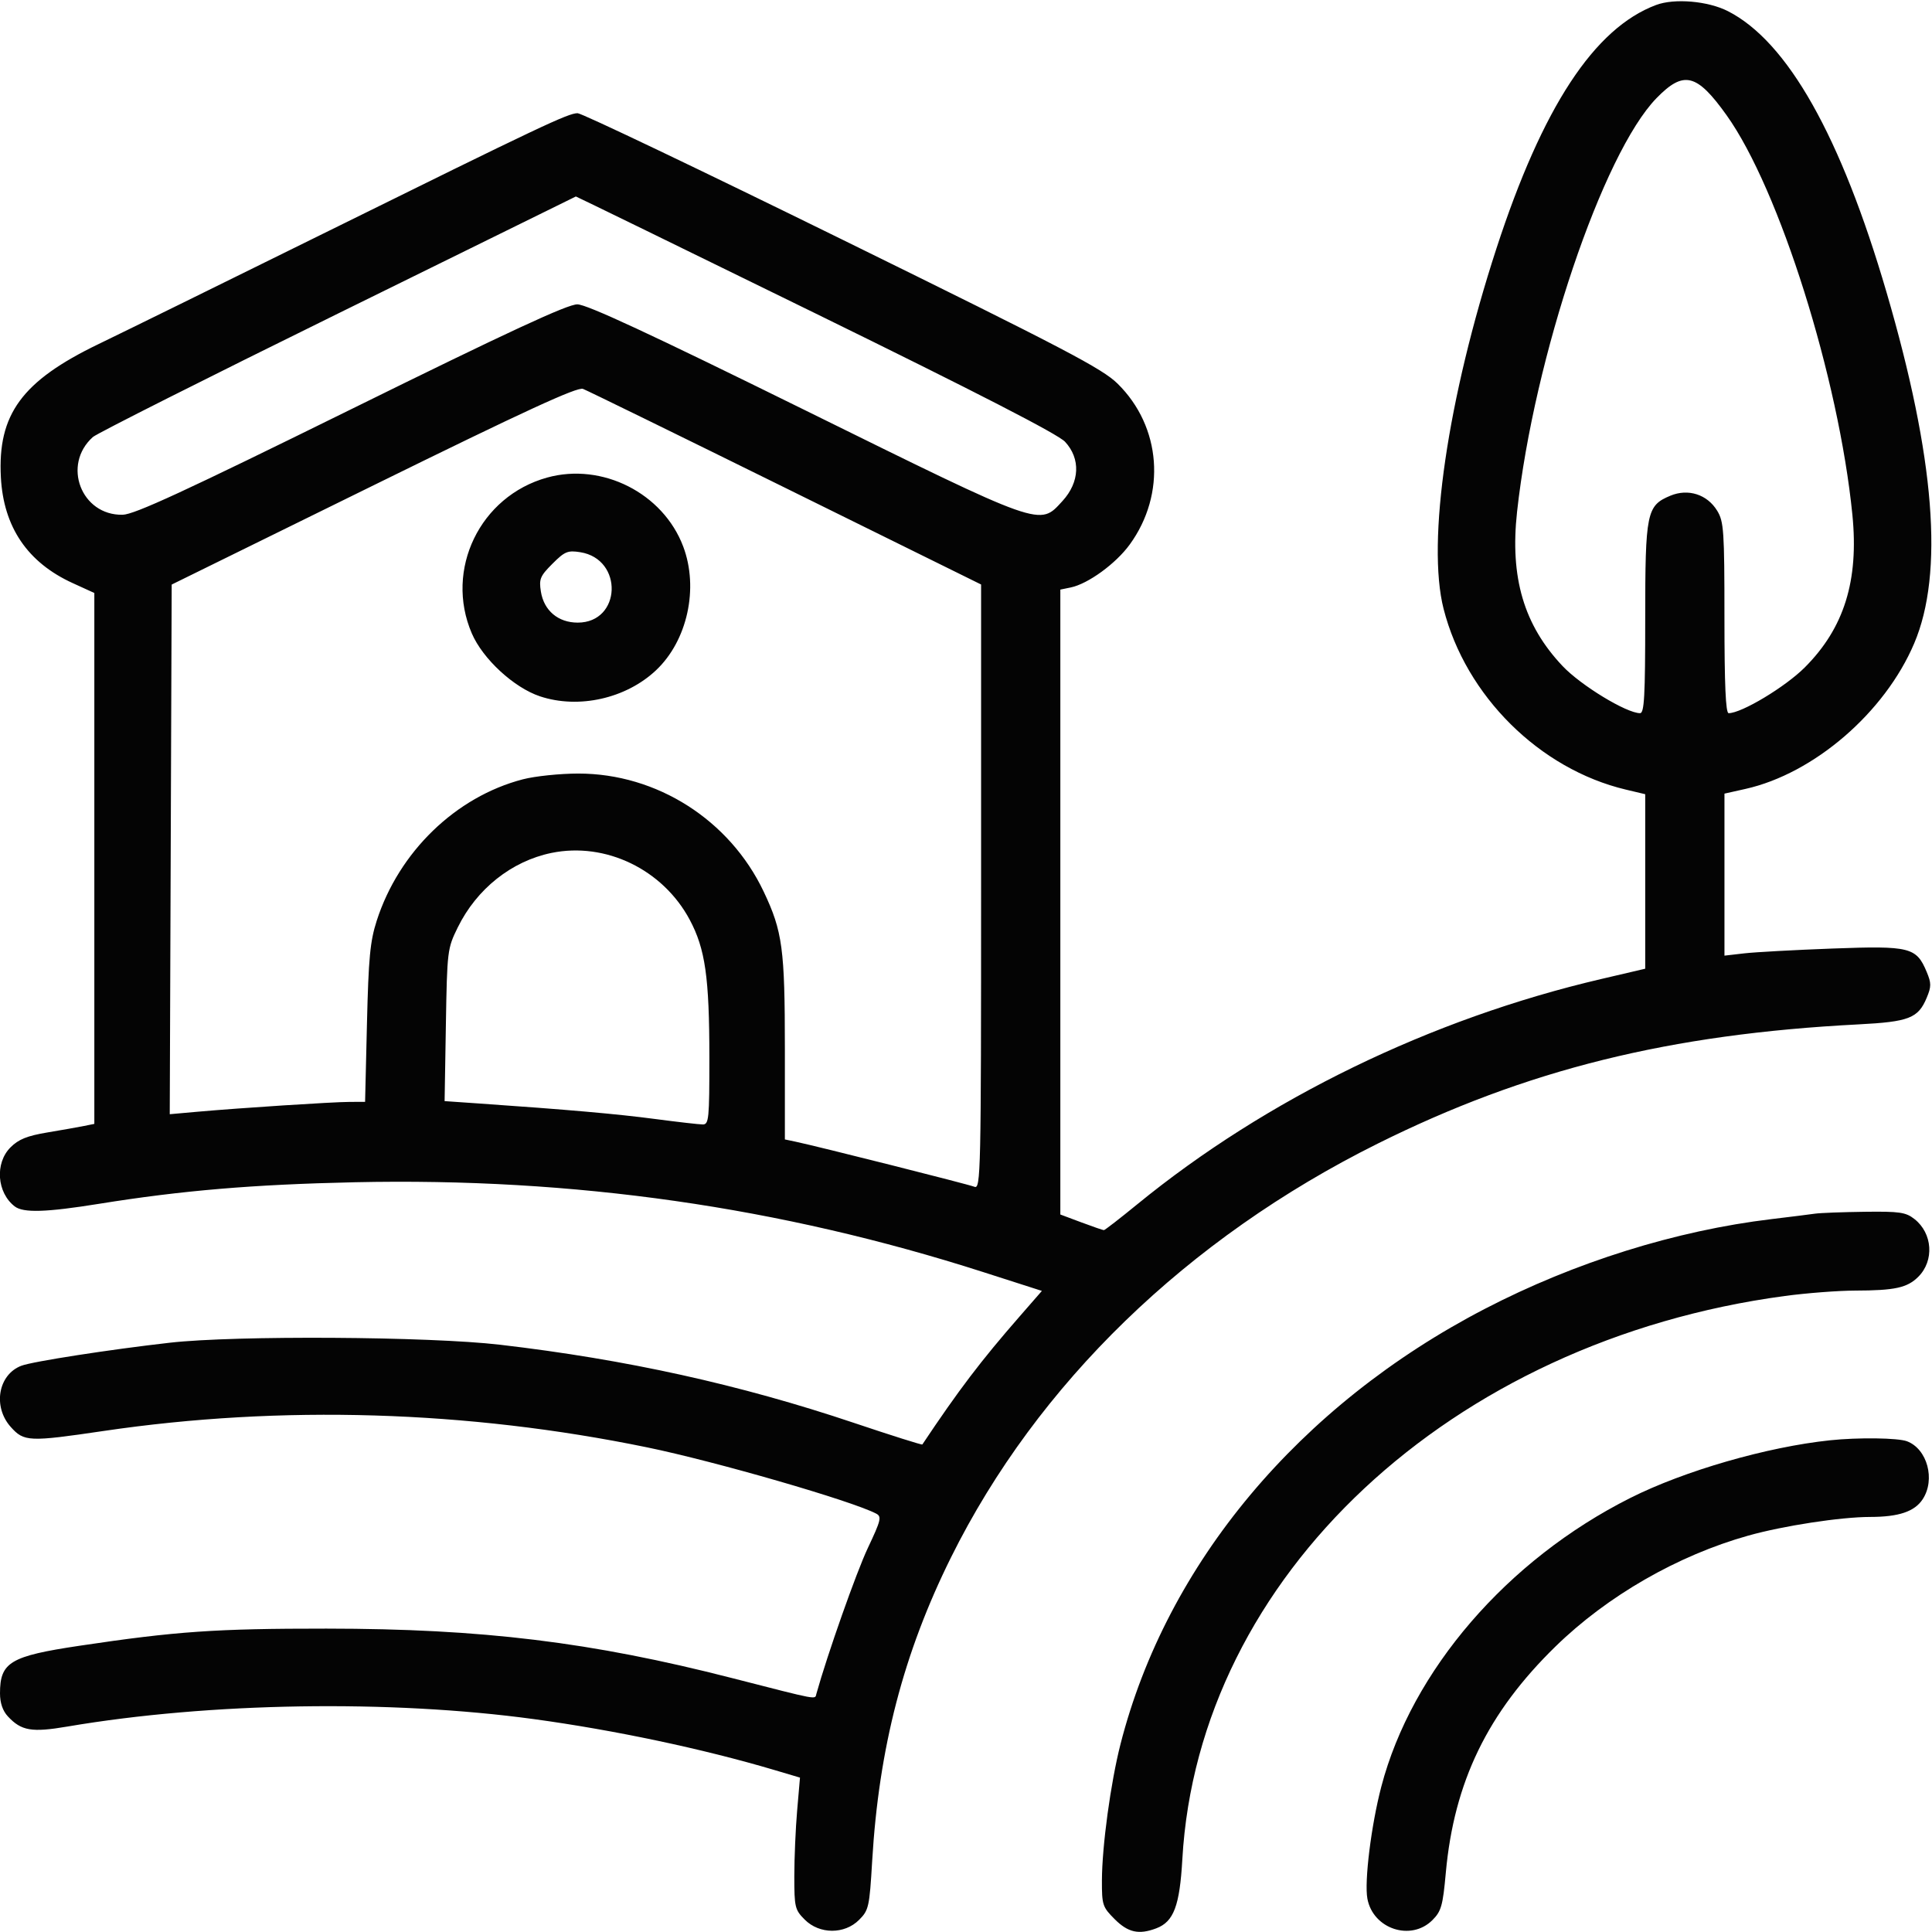
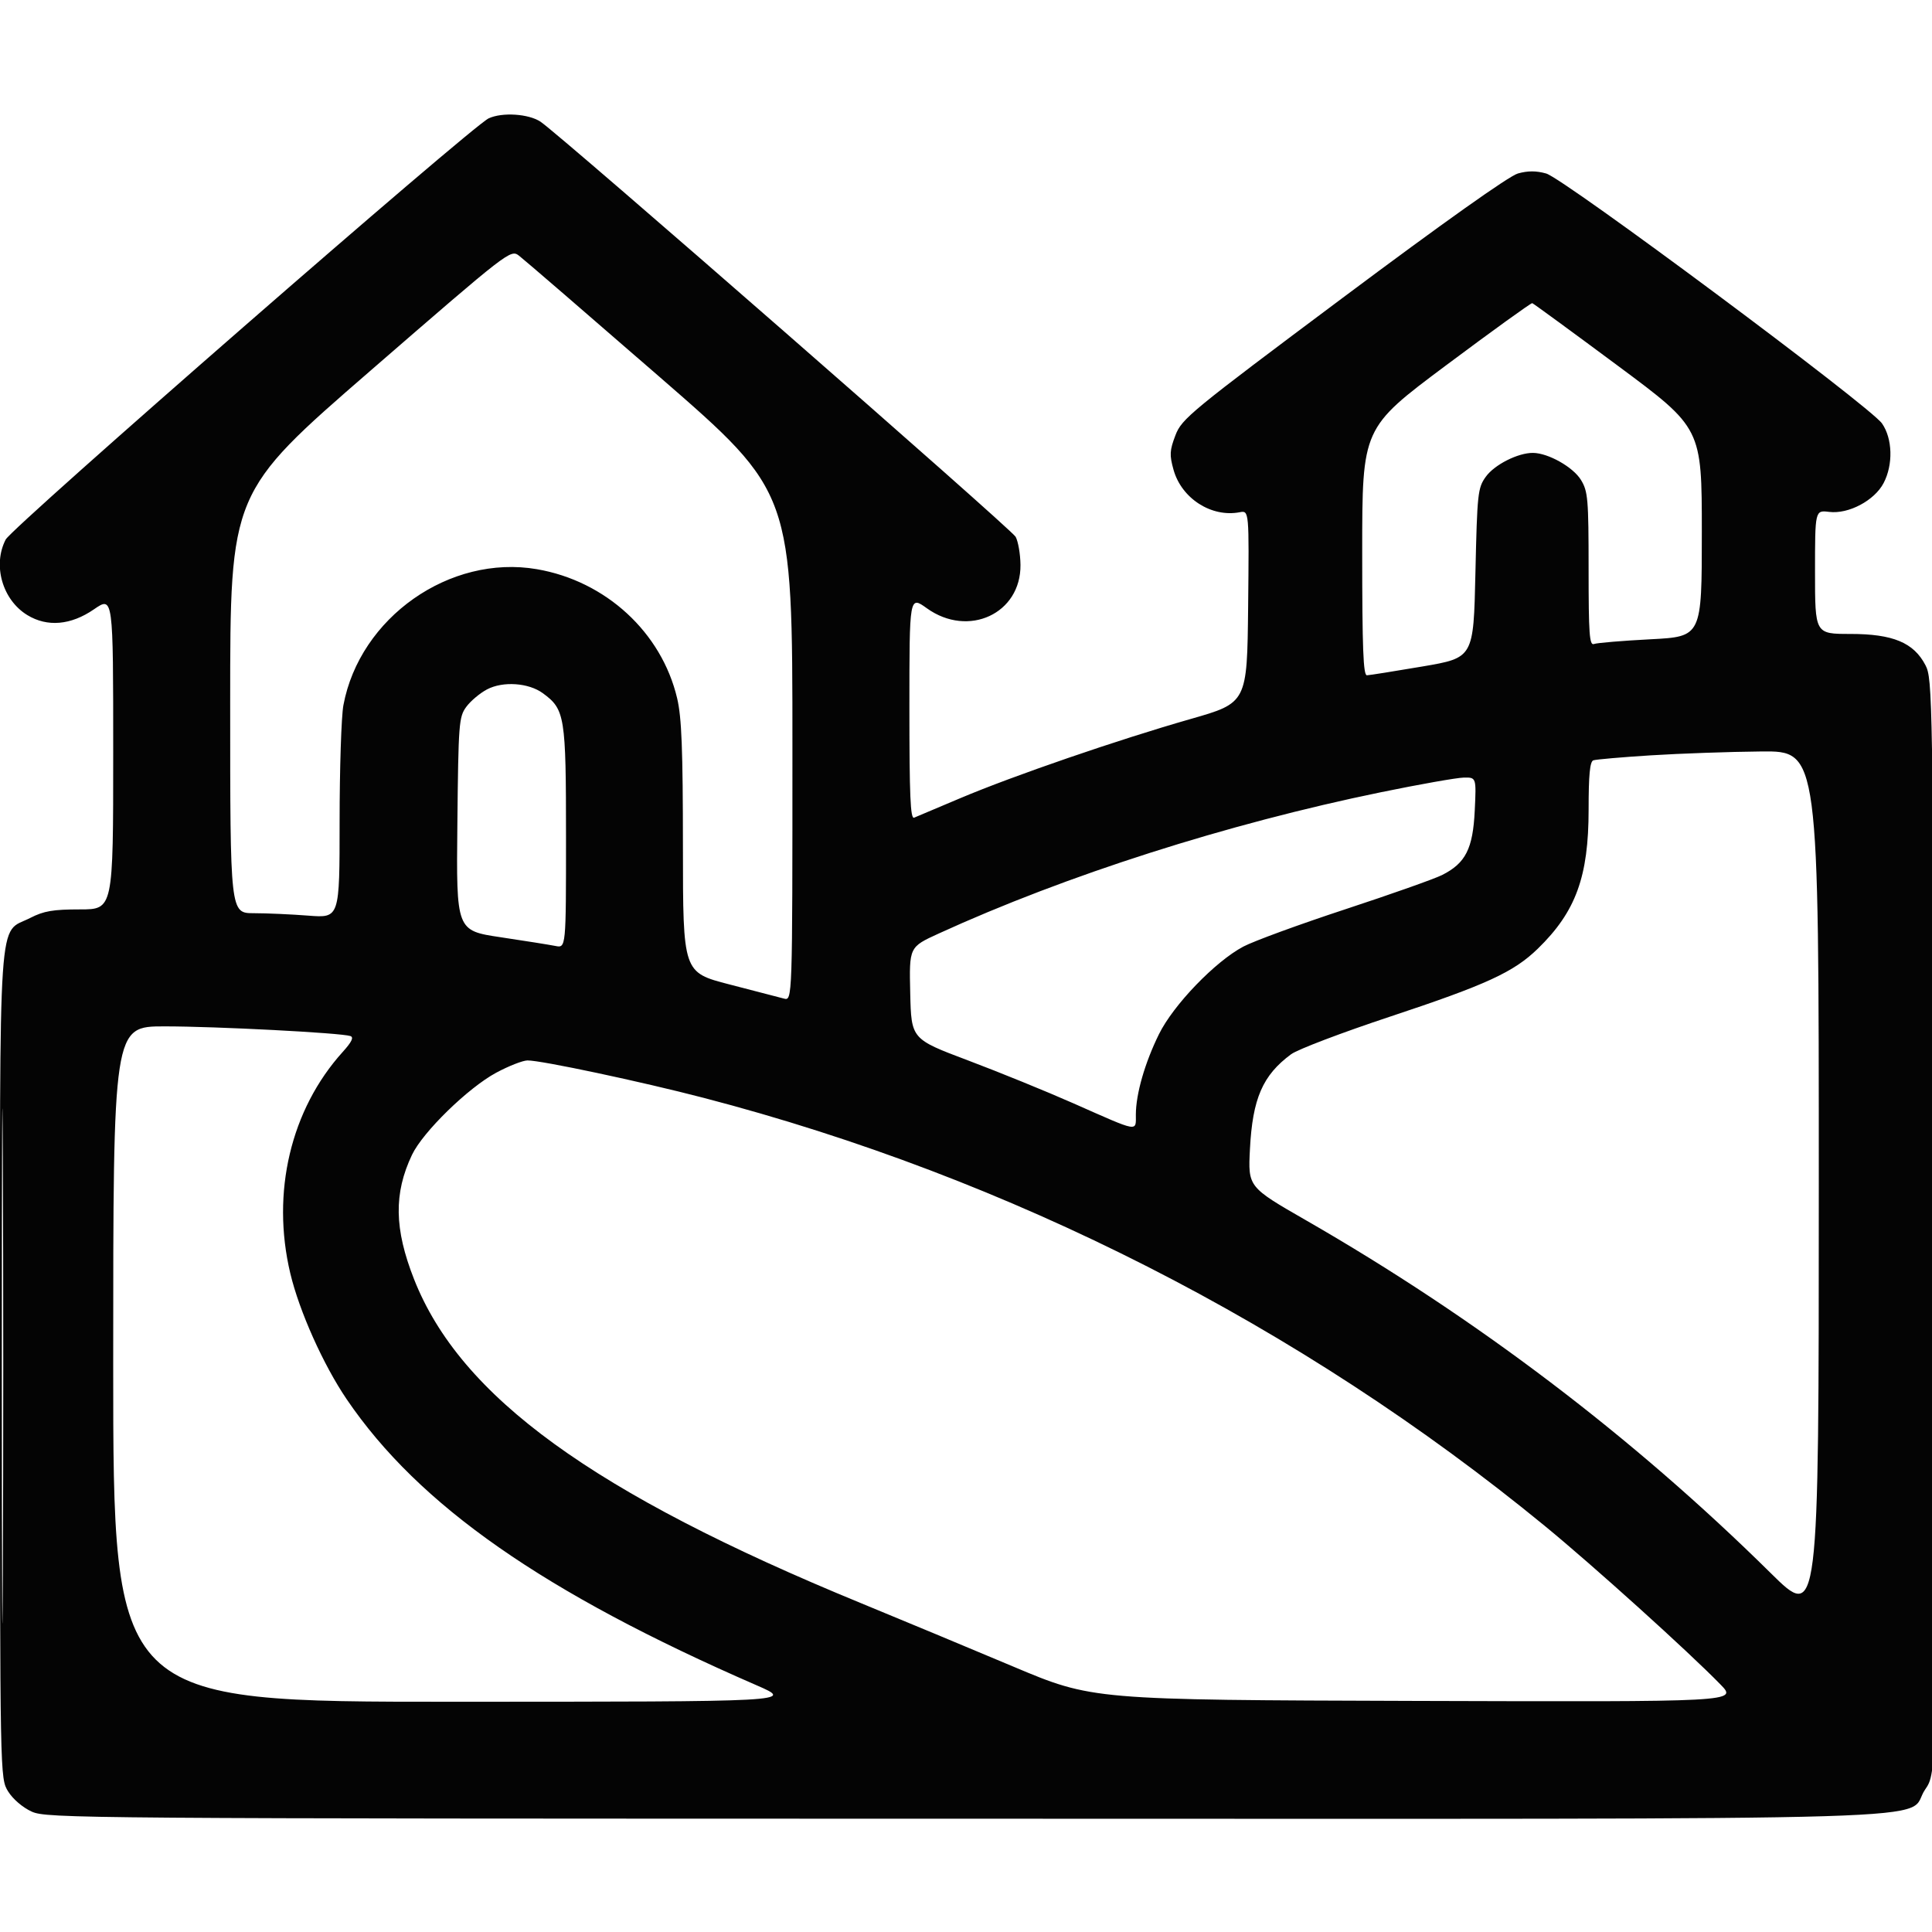
<svg xmlns="http://www.w3.org/2000/svg" width="512" height="512" viewBox="0 0 512 512" version="1.1">
  <path d="" stroke="none" fill="#080404" fill-rule="evenodd" />
-   <path d="M 438.882 1.320 C 422.504 7.448, 408.776 28.382, 396.575 65.832 C 383.642 105.531, 378.052 143.648, 382.567 161.356 C 388.449 184.427, 408.010 203.824, 430.868 209.254 L 436 210.473 436 233.596 L 436 256.719 424.250 259.467 C 379.193 270.005, 335.602 291.181, 301.374 319.160 C 296.772 322.922, 292.797 326, 292.541 326 C 292.284 326, 289.583 325.068, 286.538 323.928 L 281 321.856 281 239.053 L 281 156.250 283.750 155.683 C 288.344 154.735, 295.705 149.379, 299.392 144.302 C 309.108 130.924, 307.766 113.089, 296.186 101.683 C 292.114 97.672, 282.318 92.545, 223.274 63.525 C 185.759 45.086, 154.168 30, 153.071 30 C 150.561 30, 143.445 33.369, 85.500 61.990 C 59.650 74.759, 32.918 87.901, 26.096 91.194 C 5.799 100.994, -0.657 109.807, 0.232 126.500 C 0.935 139.685, 7.300 149.065, 19.250 154.521 L 25 157.147 25 227.494 L 25 297.841 22.250 298.396 C 20.737 298.701, 16.365 299.475, 12.533 300.116 C 7.183 301.010, 4.919 301.927, 2.783 304.064 C -1.400 308.246, -0.834 316.073, 3.913 319.718 C 6.189 321.465, 12.230 321.278, 26.228 319.026 C 48.241 315.485, 67.039 313.899, 94 313.309 C 152.083 312.038, 206.759 319.854, 260.588 337.123 L 276.114 342.103 270.270 348.802 C 259.915 360.669, 254.103 368.318, 244.431 382.802 C 244.320 382.968, 236.190 380.401, 226.365 377.098 C 196.108 366.927, 165.989 360.274, 132.500 356.367 C 113.690 354.172, 62.423 353.860, 45 355.834 C 29.097 357.635, 8.624 360.812, 5.665 361.937 C -0.490 364.278, -1.967 372.767, 2.845 378.153 C 6.363 382.090, 7.641 382.145, 27.500 379.216 C 74.517 372.282, 123.908 373.774, 171.500 383.567 C 189.617 387.295, 225.717 397.737, 232.188 401.121 C 233.704 401.914, 233.478 402.846, 229.978 410.252 C 226.945 416.671, 219.223 438.557, 216.355 448.864 C 215.919 450.430, 217.422 450.709, 194 444.708 C 156.684 435.146, 127.797 431.624, 86.500 431.601 C 57.190 431.585, 46.668 432.315, 21.049 436.146 C 2.705 438.888, 0 440.508, 0 448.746 C -0 451.300, 0.715 453.391, 2.096 454.873 C 5.657 458.695, 8.401 459.163, 17.850 457.556 C 55.552 451.145, 103.287 450.385, 141.500 455.586 C 162.823 458.489, 186.328 463.465, 205.253 469.082 L 212.005 471.086 211.253 479.793 C 210.839 484.582, 210.500 492.428, 210.500 497.229 C 210.500 505.436, 210.666 506.124, 213.273 508.729 C 217.176 512.630, 223.797 512.658, 227.664 508.790 C 230.228 506.226, 230.414 505.391, 231.134 493.199 C 232.904 463.226, 239.439 438.070, 252.049 412.684 C 274.882 366.717, 314.594 328.211, 365.083 303.080 C 404.516 283.453, 442.431 274.048, 492.500 271.474 C 505.906 270.784, 508.334 269.838, 510.597 264.422 C 511.837 261.455, 511.837 260.545, 510.597 257.578 C 507.860 251.026, 506.192 250.610, 485.693 251.369 C 475.687 251.740, 465.137 252.316, 462.250 252.649 L 457 253.254 457 231.786 L 457 210.318 462.550 209.076 C 480.737 205.006, 499.500 188.825, 507.283 170.500 C 515.190 151.879, 512.787 121.353, 499.961 77.489 C 487.844 36.051, 473.726 11.023, 457.922 2.960 C 452.627 0.259, 443.759 -0.505, 438.882 1.320 M 439.004 25.996 C 424.748 40.632, 406.535 94.653, 402.036 135.645 C 400.124 153.066, 403.845 165.669, 414.103 176.515 C 418.955 181.646, 431.049 189, 434.634 189 C 435.752 189, 436 184.455, 436 163.950 C 436 135.808, 436.370 133.997, 442.652 131.372 C 447.375 129.399, 452.431 131.019, 455.074 135.353 C 456.831 138.236, 456.993 140.620, 456.996 163.750 C 456.999 181.542, 457.327 189, 458.107 189 C 461.543 189, 473.107 182.053, 478.278 176.881 C 488.709 166.451, 492.634 153.882, 490.904 136.451 C 487.303 100.181, 471.554 50.143, 457.575 30.552 C 449.659 19.460, 446.197 18.611, 439.004 25.996 M 89.522 83.119 C 54.884 100.160, 25.684 114.867, 24.634 115.801 C 16.370 123.151, 21.518 136.640, 32.500 136.415 C 35.624 136.351, 48.867 130.236, 93 108.481 C 134.931 87.811, 150.403 80.636, 153 80.657 C 155.529 80.677, 172.170 88.410, 213 108.540 C 276.768 139.980, 275.406 139.498, 281.577 132.765 C 286.148 127.777, 286.415 121.553, 282.250 117.075 C 280.383 115.067, 259.147 104.145, 216.111 83.059 C 181.246 65.976, 152.671 52.031, 152.611 52.068 C 152.550 52.105, 124.160 66.078, 89.522 83.119 M 99 128.607 L 45.500 154.915 45.243 225.096 L 44.986 295.277 52.243 294.631 C 63.708 293.611, 88.095 292.031, 92.626 292.015 L 96.752 292 97.247 271.250 C 97.663 253.852, 98.081 249.450, 99.835 244 C 105.714 225.738, 120.774 211.159, 138.542 206.531 C 141.775 205.689, 148.409 205, 153.284 205 C 174.073 205, 193.372 217.296, 202.382 236.284 C 207.381 246.819, 208 251.419, 208 278.030 L 208 301.962 210.750 302.540 C 216.666 303.784, 256.600 313.848, 258.250 314.511 C 259.908 315.177, 260 310.998, 260 235.056 L 260 154.897 208.250 129.359 C 179.787 115.313, 155.600 103.478, 154.500 103.060 C 152.992 102.486, 139.351 108.765, 99 128.607 M 145 126.558 C 127.196 131.490, 117.772 150.977, 125.032 167.852 C 127.948 174.632, 136.196 182.240, 143.122 184.541 C 153.356 187.940, 165.886 185.126, 173.839 177.642 C 182.168 169.805, 185.229 155.883, 181.055 144.826 C 175.720 130.693, 159.585 122.519, 145 126.558 M 146.400 149.400 C 143.141 152.659, 142.811 153.455, 143.340 156.777 C 144.142 161.815, 147.922 165, 153.101 165 C 164.676 165, 165.285 148.172, 153.777 146.340 C 150.455 145.811, 149.659 146.141, 146.400 149.400 M 146.132 226.036 C 135.580 228.210, 126.323 235.568, 121.318 245.761 C 118.555 251.387, 118.493 251.896, 118.162 271.653 L 117.825 291.806 126.662 292.417 C 150.396 294.059, 163.494 295.210, 173.522 296.534 C 179.560 297.331, 185.287 297.987, 186.250 297.992 C 187.852 297.999, 187.999 296.494, 187.992 280.250 C 187.983 259.025, 186.909 251.486, 182.794 243.765 C 175.681 230.419, 160.498 223.077, 146.132 226.036 M 481 321.633 C 479.625 321.832, 474.450 322.480, 469.500 323.073 C 444.094 326.116, 417.334 334.491, 393.500 346.860 C 344.271 372.408, 309.165 414.353, 296.941 462.230 C 294.340 472.417, 292.045 489.258, 292.020 498.350 C 292.001 504.818, 292.189 505.389, 295.400 508.600 C 298.950 512.150, 301.818 512.780, 306.434 511.025 C 311.050 509.270, 312.633 505.072, 313.331 492.736 C 317.568 417.844, 384.413 355.346, 473 343.449 C 478.775 342.674, 487.156 342.030, 491.625 342.020 C 502.182 341.994, 505.448 341.279, 508.374 338.353 C 512.645 334.082, 512.162 326.846, 507.353 323.063 C 505.047 321.249, 503.447 321.016, 494.115 321.136 C 488.277 321.211, 482.375 321.435, 481 321.633 M 485 381.689 C 468.253 383.452, 446.388 389.766, 432.031 396.984 C 399.393 413.394, 374.115 442.710, 366.055 473.500 C 363.382 483.710, 361.527 498.666, 362.374 503.182 C 363.882 511.218, 373.932 514.523, 379.606 508.849 C 381.947 506.508, 382.362 505.044, 383.150 496.349 C 385.337 472.223, 394.227 453.883, 412.257 436.304 C 425.991 422.914, 444.597 412.213, 463.272 406.963 C 472.563 404.351, 487.808 402.013, 495.601 402.006 C 503.202 401.999, 507.385 400.588, 509.534 397.308 C 512.948 392.098, 510.758 383.999, 505.383 381.955 C 502.983 381.043, 492.443 380.905, 485 381.689" stroke="none" fill="#040404" fill-rule="evenodd" />
+   <path d="M 129.500 31.365 C 124.975 33.469, 3.241 139.634, 1.506 142.988 C -2.002 149.772, 0.636 158.978, 7.241 163.005 C 12.531 166.231, 18.769 165.693, 24.888 161.483 C 30 157.967, 30 157.967, 30 199.483 C 30 241, 30 241, 21.212 241 C 14.065 241, 11.604 241.420, 8.036 243.250 C -0.655 247.707, 0 238.032, 0 361.866 C 0 471.264, 0 471.264, 2.155 474.750 C 3.405 476.774, 6.027 479.016, 8.405 480.096 C 12.361 481.893, 20.765 481.957, 255.730 481.978 C 529.469 482.003, 504.310 482.769, 510.190 474.223 C 513.307 469.693, 513.307 469.693, 512.754 324.851 C 512.217 184.350, 512.143 179.897, 510.273 176.294 C 507.157 170.291, 501.653 168, 490.343 168 C 481 168, 481 168, 481 151.595 C 481 135.190, 481 135.190, 484.750 135.658 C 489.870 136.296, 496.749 132.651, 499.176 128.016 C 501.739 123.120, 501.553 116.237, 498.750 112.217 C 495.580 107.671, 414.477 47.310, 409.750 45.979 C 407.121 45.239, 404.879 45.238, 402.250 45.977 C 399.909 46.634, 382.493 58.994, 355.883 78.883 C 315.380 109.157, 313.178 110.966, 311.501 115.359 C 309.967 119.375, 309.901 120.576, 311.001 124.505 C 313.130 132.106, 321.041 137.181, 328.531 135.749 C 331.033 135.271, 331.033 135.271, 330.767 160.766 C 330.500 186.261, 330.500 186.261, 315.500 190.549 C 296.307 196.036, 268.554 205.577, 254.485 211.526 C 248.443 214.081, 242.938 216.406, 242.250 216.693 C 241.266 217.103, 241 210.892, 241 187.545 C 241 157.876, 241 157.876, 245.612 161.188 C 256.628 169.099, 270.594 162.621, 270.437 149.674 C 270.403 146.828, 269.826 143.489, 269.154 142.254 C 268.030 140.184, 148.353 35.631, 143.236 32.248 C 140.063 30.151, 133.076 29.701, 129.500 31.365 M 98.145 98.264 C 61 130.484, 61 130.484, 61 186.242 C 61 242, 61 242, 67.250 242.006 C 70.688 242.009, 77.213 242.301, 81.750 242.654 C 90 243.296, 90 243.296, 90 217.785 C 90 203.753, 90.452 189.849, 91.005 186.886 C 95.342 163.652, 119.192 146.882, 142.272 150.840 C 160.544 153.973, 175.334 167.588, 179.454 185.068 C 180.647 190.129, 180.974 198.557, 180.985 224.601 C 181 257.701, 181 257.701, 193.250 260.868 C 199.988 262.610, 206.512 264.304, 207.750 264.634 C 210 265.233, 210 265.233, 210 197.859 C 210 130.484, 210 130.484, 174.912 99.992 C 155.613 83.221, 138.803 68.722, 137.556 67.772 C 135.303 66.055, 135.057 66.246, 98.145 98.264 M 383.250 96.795 C 361 113.416, 361 113.416, 361 146.208 C 361 171.797, 361.275 178.991, 362.250 178.959 C 362.938 178.936, 369.575 177.882, 377 176.617 C 390.500 174.316, 390.500 174.316, 391 151.908 C 391.473 130.731, 391.623 129.328, 393.737 126.364 C 396.028 123.152, 402.291 119.983, 406.270 120.022 C 410.308 120.062, 416.895 123.779, 418.976 127.192 C 420.823 130.223, 420.993 132.207, 420.996 150.857 C 420.999 168.094, 421.219 171.130, 422.430 170.665 C 423.216 170.364, 429.966 169.800, 437.430 169.413 C 451 168.709, 451 168.709, 451 141.083 C 451 113.456, 451 113.456, 428.810 96.978 C 416.606 87.915, 406.368 80.427, 406.060 80.338 C 405.752 80.248, 395.488 87.654, 383.250 96.795 M 129.071 182.695 C 127.185 183.688, 124.710 185.770, 123.571 187.321 C 121.610 189.993, 121.484 191.643, 121.207 218.381 C 120.914 246.619, 120.914 246.619, 132.656 248.374 C 139.113 249.340, 145.658 250.382, 147.199 250.690 C 150 251.250, 150 251.250, 149.998 221.875 C 149.997 189.720, 149.721 188.002, 143.864 183.711 C 140.081 180.939, 133.294 180.473, 129.071 182.695 M 437.500 200.172 C 429.800 200.657, 422.938 201.252, 422.250 201.495 C 421.340 201.817, 421 205.352, 421 214.500 C 421 232.336, 417.610 241.622, 407.521 251.428 C 401.137 257.632, 393.915 260.952, 368.399 269.410 C 355.693 273.621, 343.888 278.107, 342.165 279.379 C 334.613 284.950, 331.934 291.122, 331.248 304.529 C 330.735 314.557, 330.735 314.557, 346.118 323.398 C 391.337 349.387, 432.765 380.839, 469.250 416.877 C 482 429.471, 482 429.471, 482 314.236 C 482 199, 482 199, 466.750 199.146 C 458.363 199.226, 445.200 199.688, 437.500 200.172 M 366 209.942 C 325.205 218.317, 282.538 231.951, 248.719 247.419 C 240.938 250.978, 240.938 250.978, 241.219 263.167 C 241.500 275.355, 241.500 275.355, 256.500 281.007 C 264.750 284.115, 277.350 289.247, 284.500 292.410 C 302.089 300.192, 300.998 299.997, 301.012 295.367 C 301.029 289.899, 303.394 281.673, 307.134 274.077 C 310.954 266.316, 322.046 254.799, 329.500 250.853 C 332.250 249.397, 344.400 244.951, 356.500 240.972 C 368.600 236.994, 380.150 232.908, 382.166 231.892 C 388.405 228.749, 390.339 224.933, 390.823 214.813 C 391.245 206, 391.245 206, 387.872 206.072 C 386.018 206.112, 376.175 207.853, 366 209.942 M 0.483 362 C 0.483 422.775, 0.603 447.637, 0.750 417.250 C 0.897 386.862, 0.897 337.137, 0.750 306.750 C 0.603 276.362, 0.483 301.225, 0.483 362 M 30 361.500 C 30 451, 30 451, 120.250 450.984 C 210.500 450.967, 210.500 450.967, 200.500 446.618 C 144.141 422.104, 110.996 398.973, 91.870 370.808 C 85.684 361.700, 79.312 347.470, 76.927 337.440 C 71.833 316.019, 77.042 294.028, 90.823 278.774 C 93.221 276.120, 93.817 274.886, 92.857 274.563 C 90.348 273.718, 57.328 272, 43.600 272 C 30 272, 30 272, 30 361.500 M 131.501 284.277 C 124.074 288.268, 112.075 299.968, 109.188 306.035 C 104.323 316.257, 104.478 325.673, 109.727 339 C 121.999 370.156, 157.169 395.664, 228 424.783 C 238.725 429.192, 256.950 436.782, 268.500 441.650 C 289.500 450.500, 289.500 450.500, 374.969 450.761 C 460.438 451.022, 460.438 451.022, 455.969 446.431 C 447.486 437.715, 422.269 414.955, 409.404 404.402 C 344.594 351.241, 267.702 312.105, 186.500 290.949 C 169.902 286.625, 143.351 280.985, 139.789 281.027 C 138.530 281.041, 134.801 282.504, 131.501 284.277" stroke="none" fill="#040404" fill-rule="evenodd" />
</svg>
